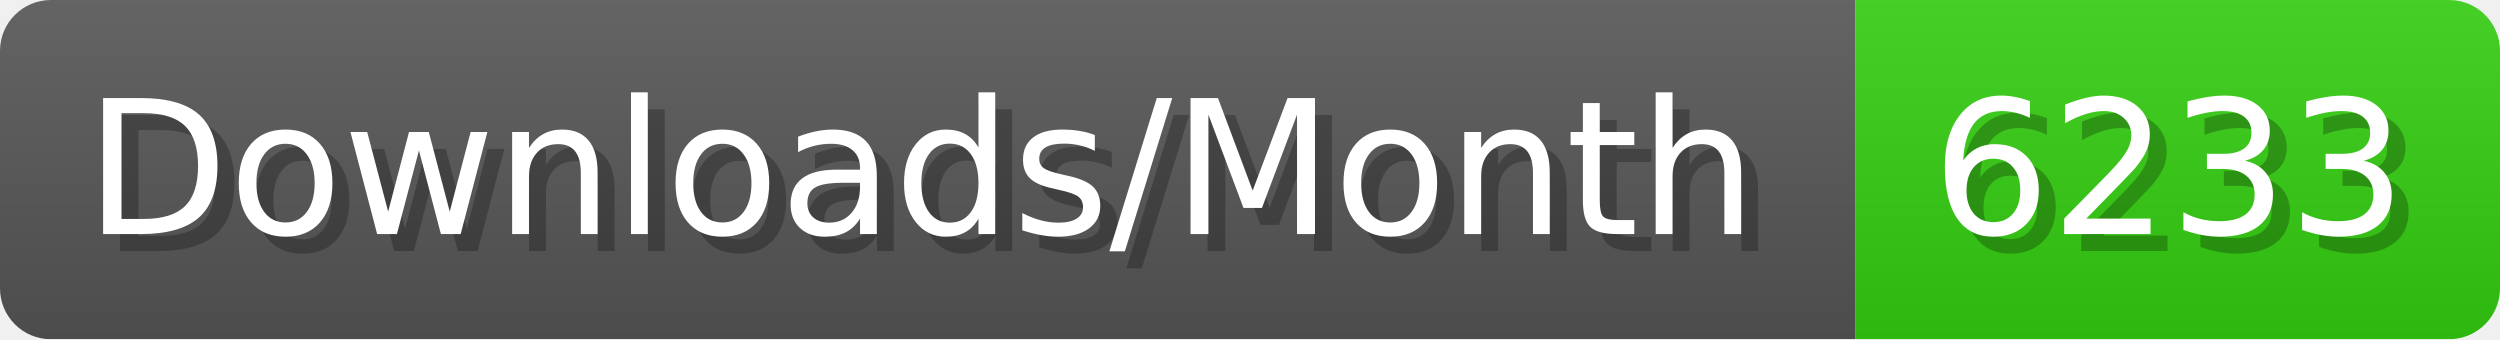
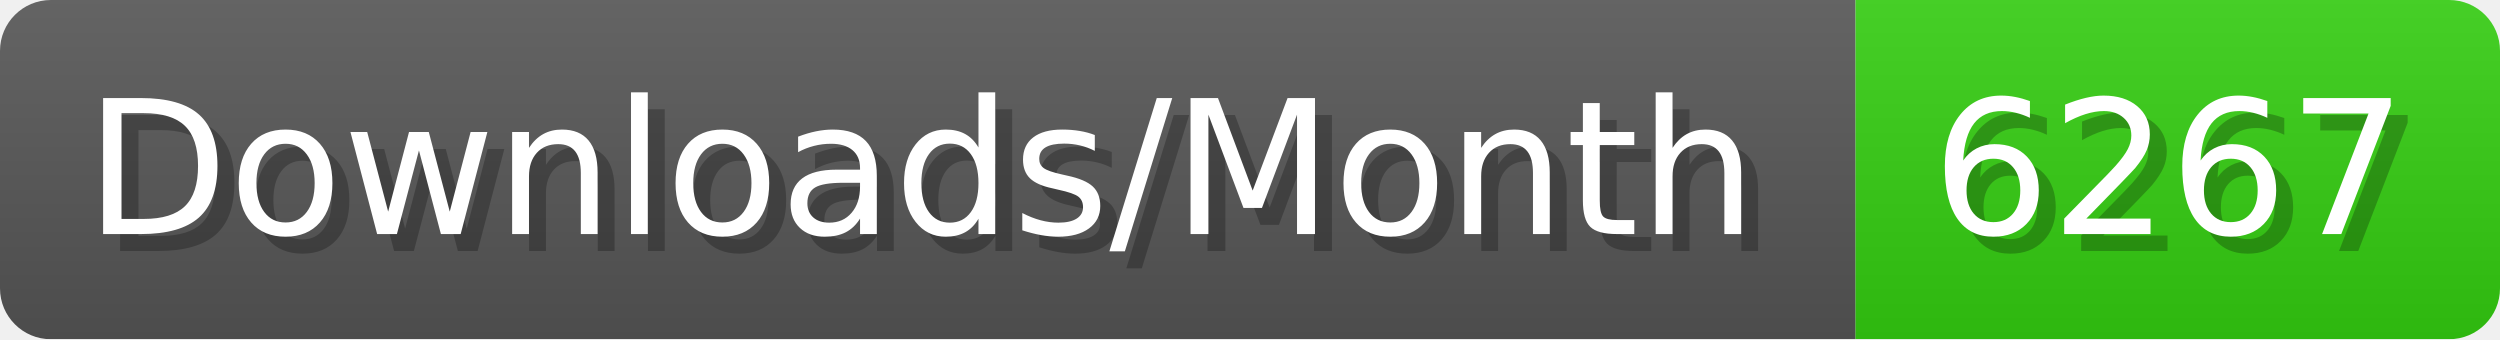
- <svg xmlns="http://www.w3.org/2000/svg" width="147.4" height="20" viewBox="0 0 1474 200" role="img" aria-label="Downloads/Month: 6233">
+ <svg xmlns="http://www.w3.org/2000/svg" width="147.4" height="20" viewBox="0 0 1474 200" role="img" aria-label="Downloads/Month: 6267">
  <linearGradient id="YlXUI" x2="0" y2="100%">
    <stop offset="0" stop-opacity=".1" stop-color="#EEE" />
    <stop offset="1" stop-opacity=".1" />
  </linearGradient>
  <mask id="JHhop">
    <rect width="1474" height="200" rx="30" fill="#FFF" />
  </mask>
  <g mask="url(#JHhop)">
    <rect width="1094" height="200" fill="#555" />
    <rect width="380" height="200" fill="#3C1" x="1094" />
    <rect width="1474" height="200" fill="url(#YlXUI)" />
  </g>
  <g aria-hidden="true" fill="#fff" text-anchor="start" font-family="Verdana,DejaVu Sans,sans-serif" font-size="110">
    <text x="60" y="148" textLength="994" fill="#000" opacity="0.25">Downloads/Month</text>
    <text x="50" y="138" textLength="994">Downloads/Month</text>
-     <text x="1149" y="148" textLength="280" fill="#000" opacity="0.25">6233</text>
-     <text x="1139" y="138" textLength="280">6233</text>
+     <text x="1149" y="148" textLength="280" fill="#000" opacity="0.25">6267</text>
+     <text x="1139" y="138" textLength="280">6267</text>
  </g>
</svg>
